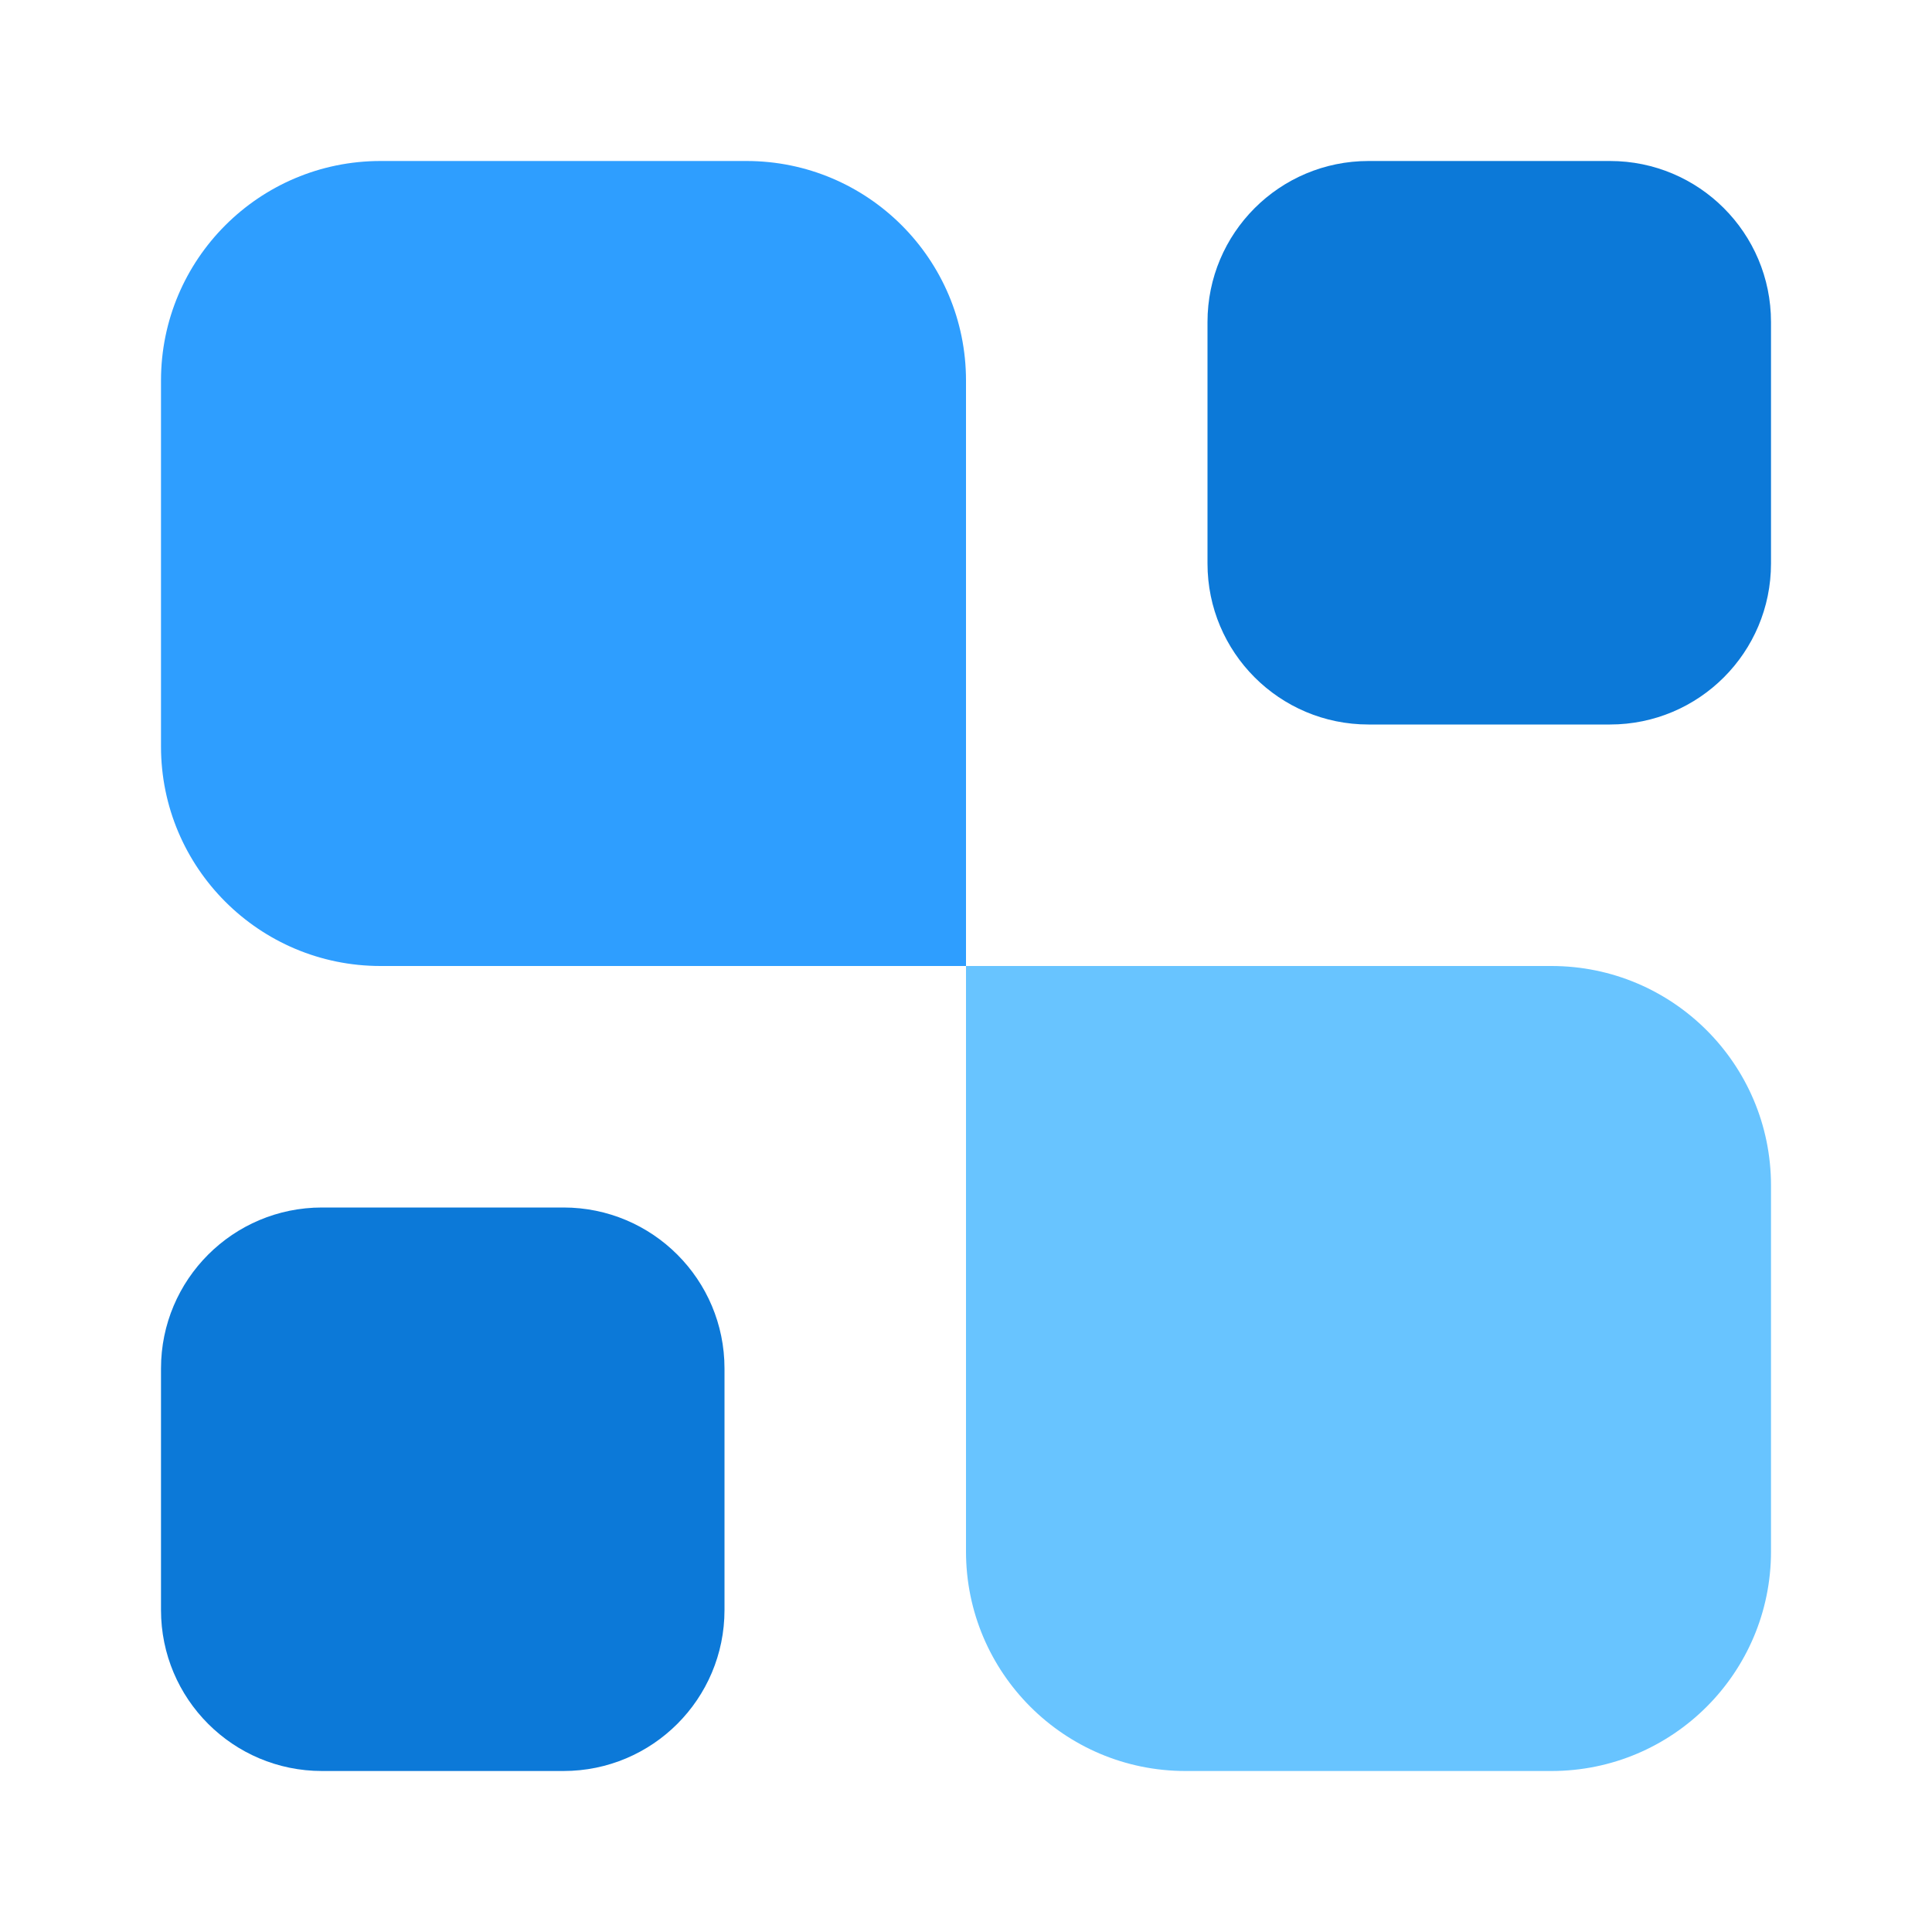
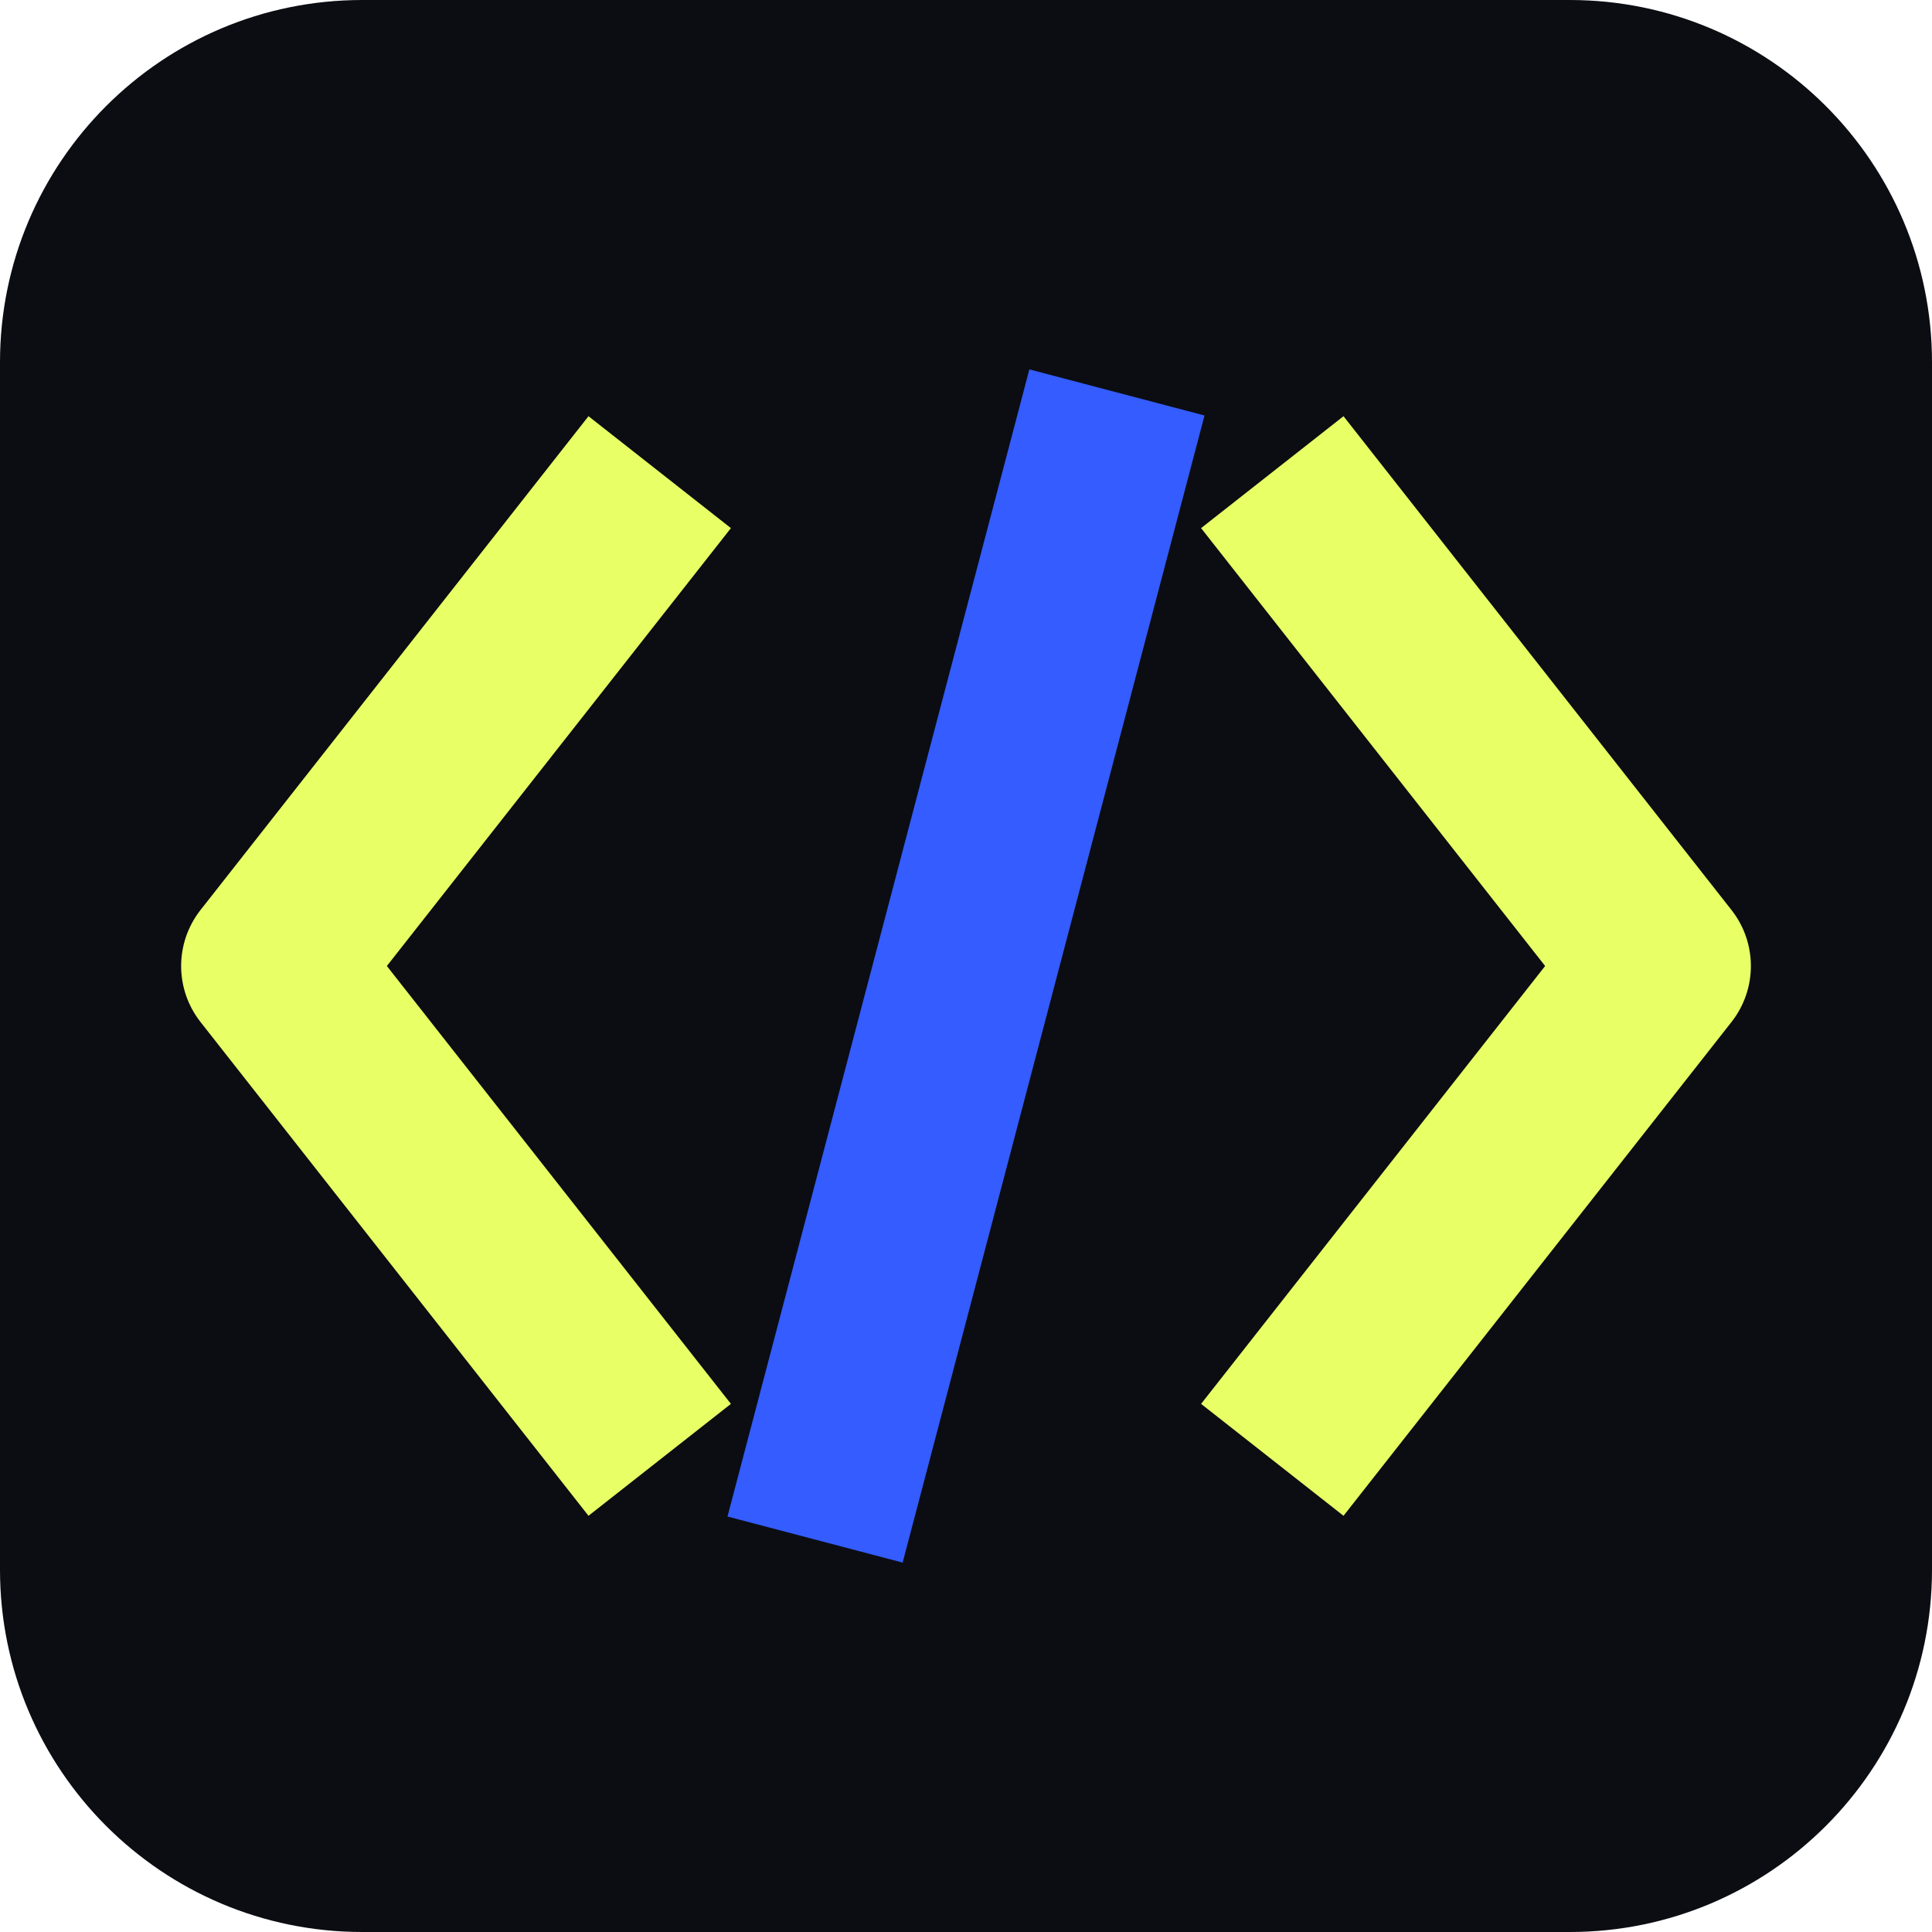
- <svg xmlns="http://www.w3.org/2000/svg" width="24" height="24" viewBox="0 0 24 24" fill="none">
-   <path d="M22 19.273C22 20.779 20.779 22 19.273 22H14.727C13.221 22 12 20.779 12 19.273V12H19.273C20.779 12 22 13.221 22 14.727V19.273Z" fill="#68C4FF" />
-   <path d="M20 2C21.105 2 22 2.895 22 4V7C22 8.105 21.105 9 20 9H17C15.895 9 15 8.105 15 7V4C15 2.895 15.895 2 17 2H20Z" fill="#0C79D8" />
-   <path d="M7 15C8.105 15 9 15.895 9 17V20C9 21.105 8.105 22 7 22H4C2.895 22 2 21.105 2 20V17C2 15.895 2.895 15 4 15H7Z" fill="#0C79D8" />
-   <path d="M12 12H4.727C3.221 12 2 10.779 2 9.273V4.727C2 3.221 3.221 2 4.727 2H9.273C10.779 2 12 3.221 12 4.727V12Z" fill="#2E9EFF" />
+ <svg xmlns="http://www.w3.org/2000/svg" viewBox="0 0 64 64">
+   <rect width="64" height="64" rx="12" fill="#0b0d12" />
+   <path d="M20 18 9 32l11 14M44 18l11 14-11 14" fill="none" stroke="#e9ff66" stroke-width="6" stroke-linecap="square" stroke-linejoin="round" />
+   <path d="m37 13-10 38" stroke="#345cff" stroke-width="6" />
</svg>
